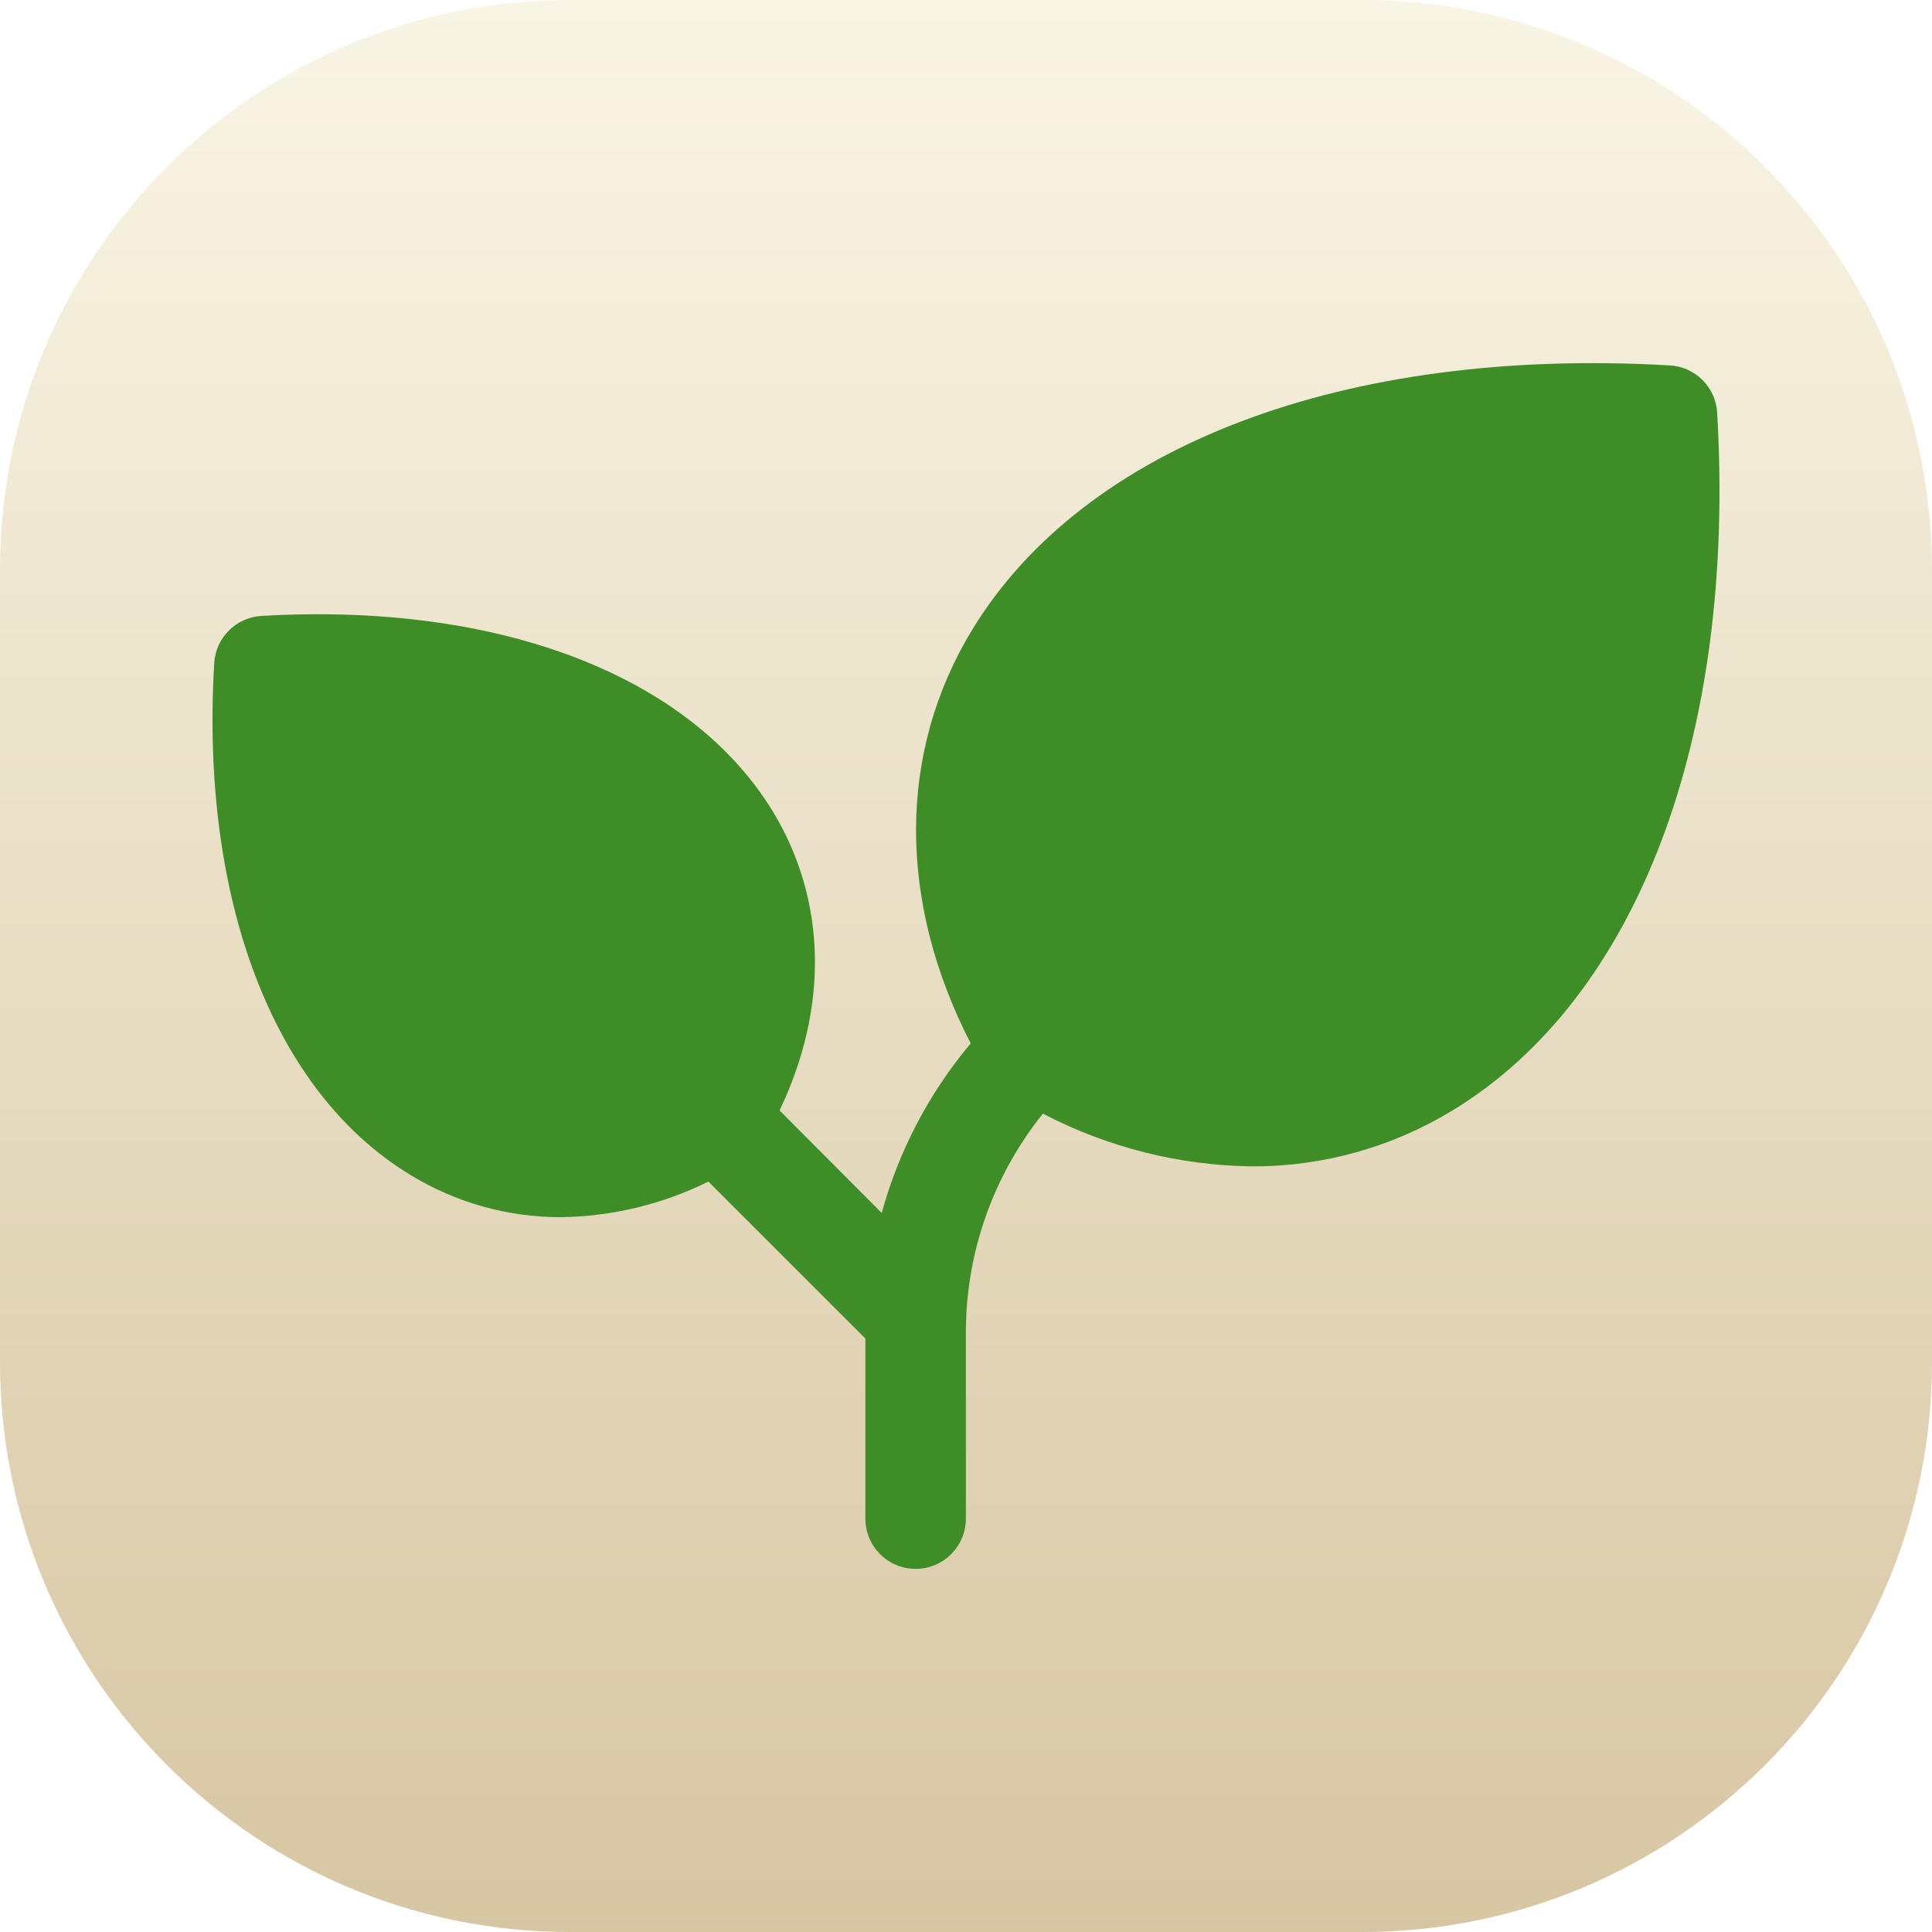
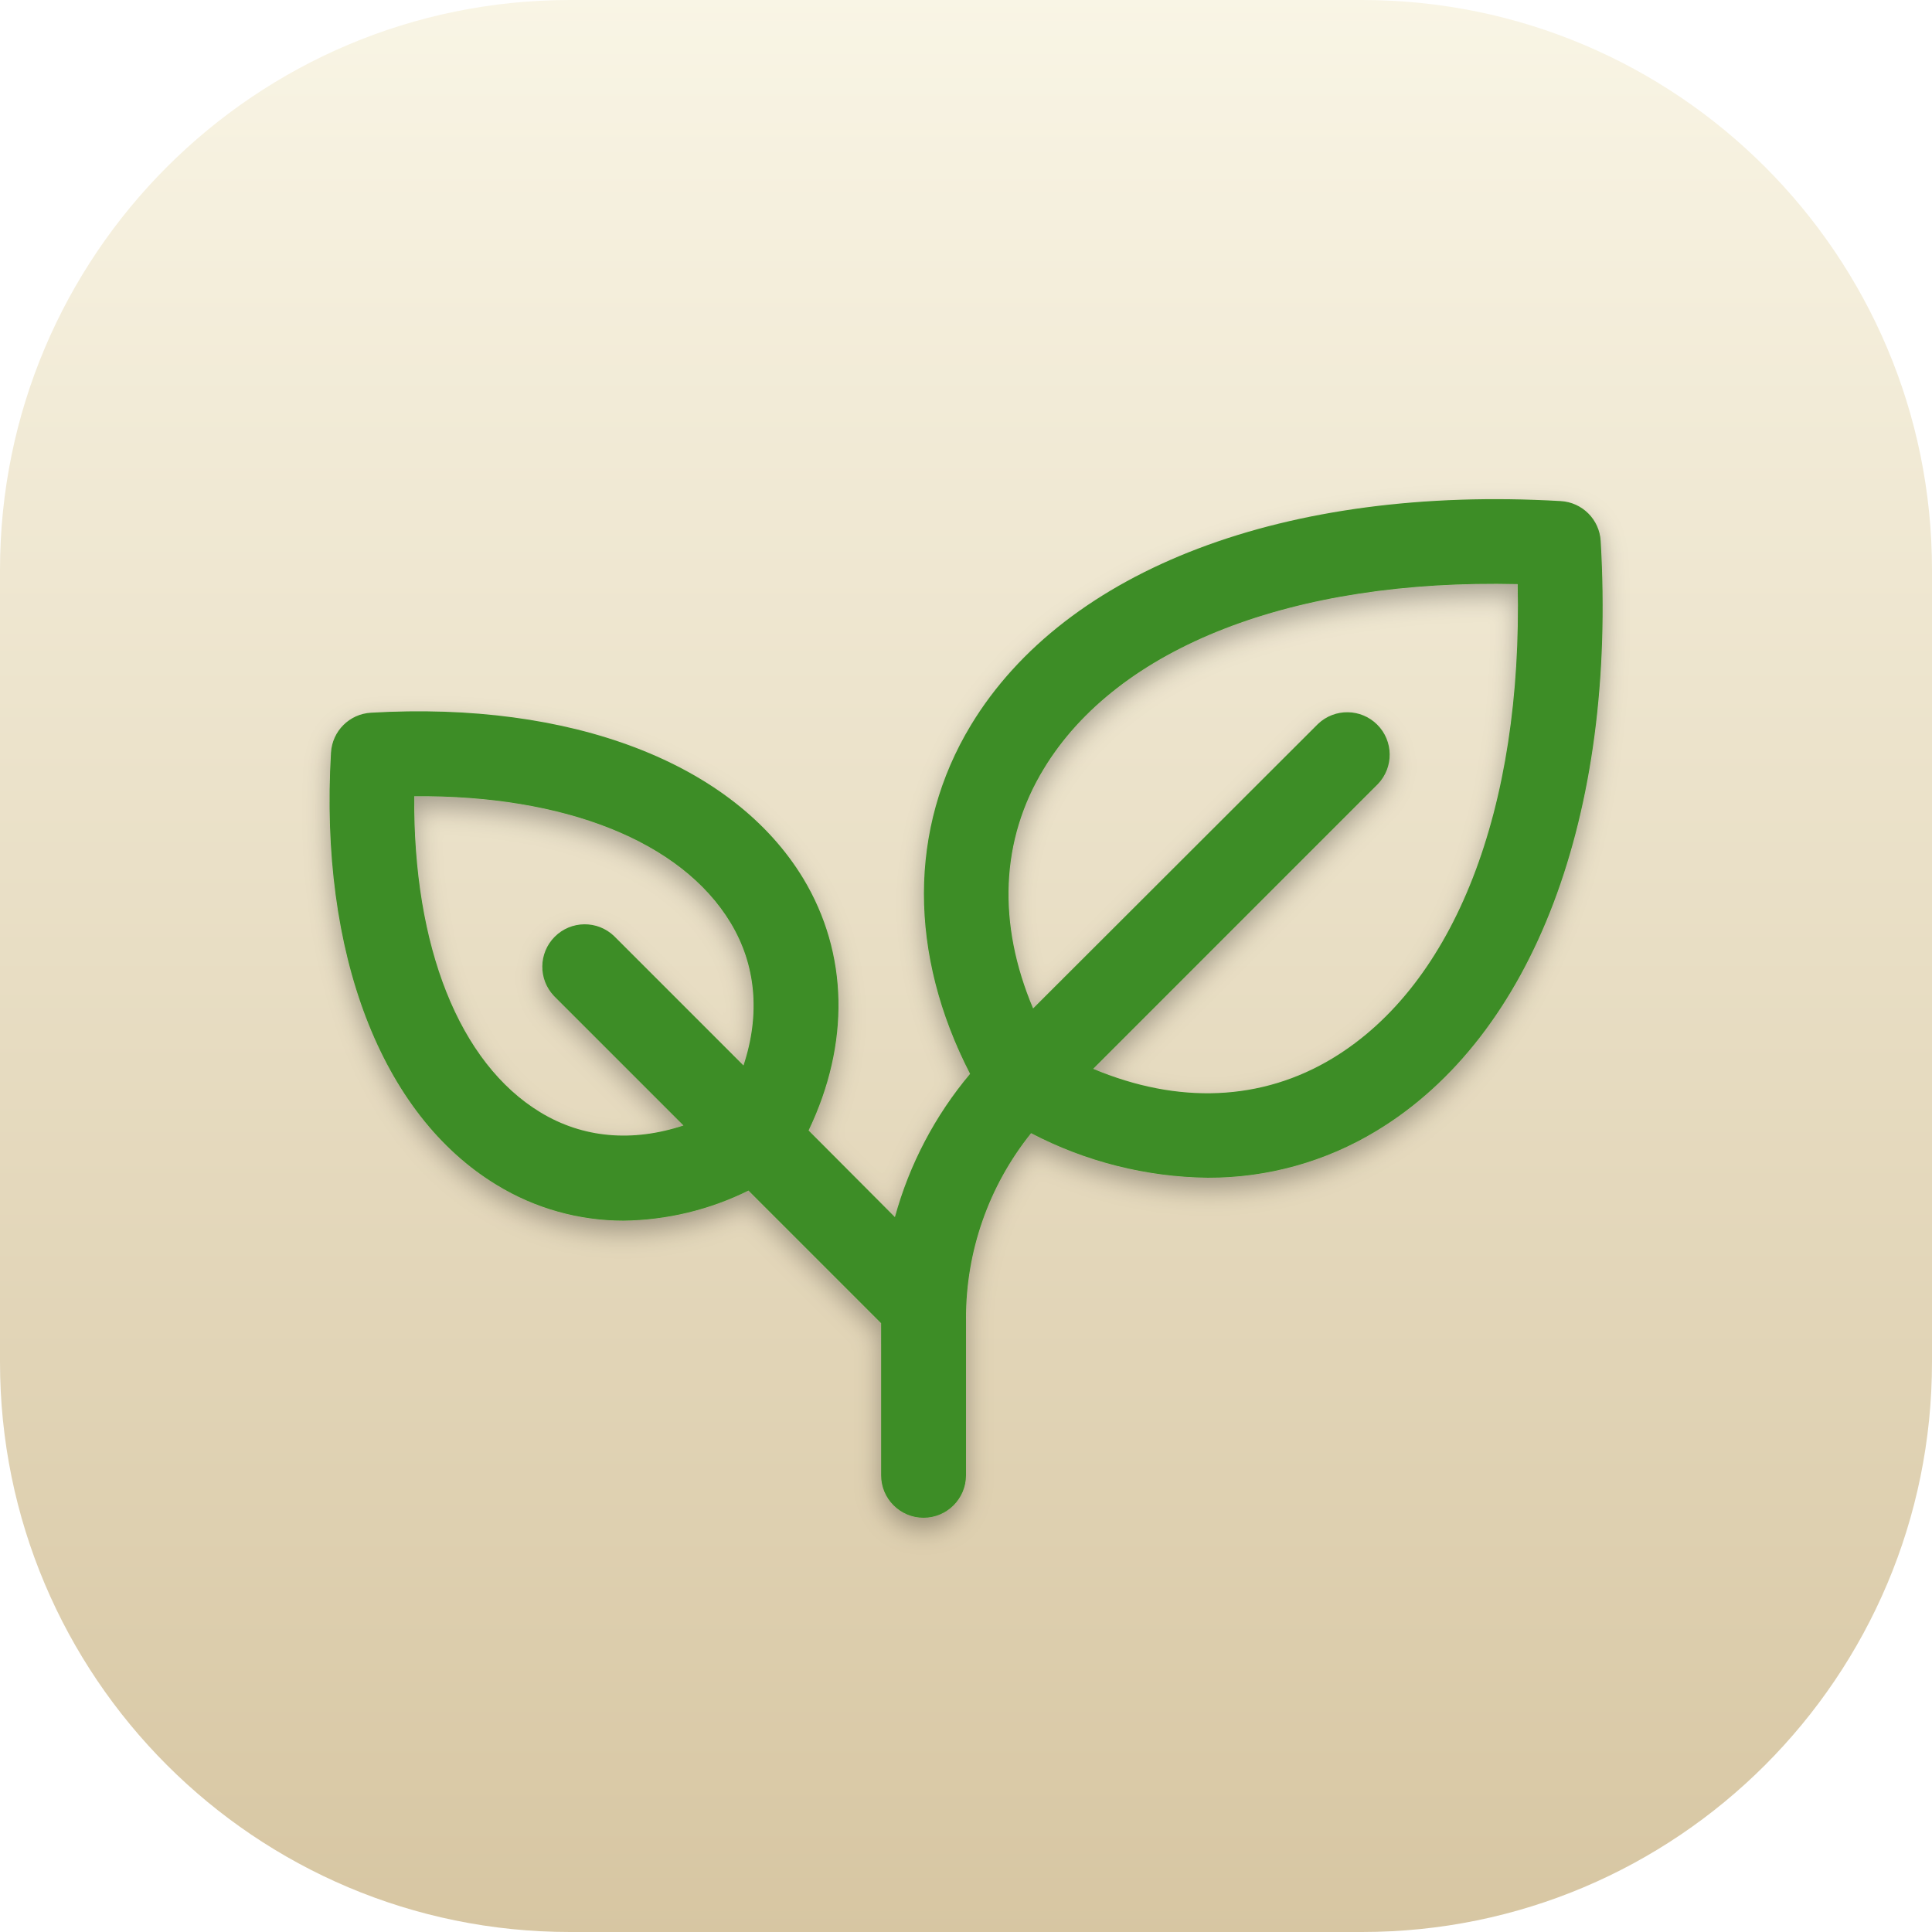
<svg xmlns="http://www.w3.org/2000/svg" width="256" height="256" viewBox="0 0 256 256">
  <defs>
    <linearGradient id="plantoir-tile" x1="0" y1="0" x2="0" y2="1">
      <stop offset="0" stop-color="#F9F5E5" />
      <stop offset="1" stop-color="#D7C6A2" />
    </linearGradient>
+     <filter id="plantoir-shadow" x="-20%" y="-20%" width="140%" height="140%">
+       <feDropShadow dx="0" dy="2.048" stdDeviation="2.304" flood-color="#000000" flood-opacity="0.3" />
+     </filter>
  </defs>
  <rect width="256" height="256" rx="75.52" ry="75.52" fill="url(#plantoir-tile)" />
-   <g transform="translate(21.4694 14.8263) scale(0.832137)">
-     <path fill="#3E8D26" d="M247.63,47.89a8,8,0,0,0-7.52-7.52c-51.76-3-93.32,12.74-111.18,42.22-11.8,19.49-11.78,43.16-.16,65.74a71.34,71.34,0,0,0-14.17,27L98.33,159c7.82-16.33,7.52-33.35-1-47.49-13.2-21.79-43.67-33.47-81.5-31.25a8,8,0,0,0-7.52,7.52c-2.23,37.83,9.46,68.3,31.25,81.5A45.82,45.82,0,0,0,63.44,176,54.58,54.58,0,0,0,87,170.33l25,25V224a8,8,0,0,0,16,0V194.51a55.61,55.61,0,0,1,12.27-35,73.91,73.91,0,0,0,33.31,8.4,60.9,60.9,0,0,0,31.83-8.86C234.89,141.21,250.67,99.65,247.63,47.89Z" />
+   <g transform="translate(38.016 38.016) scale(0.703)" filter="url(#plantoir-shadow)">
+     <path fill="#3E8D26" d="M247.63,47.89a8,8,0,0,0-7.52-7.52c-51.76-3-93.32,12.74-111.18,42.22-11.8,19.49-11.78,43.16-.16,65.74a71.34,71.34,0,0,0-14.17,27L98.33,159c7.82-16.33,7.52-33.35-1-47.49-13.2-21.79-43.67-33.47-81.5-31.25a8,8,0,0,0-7.52,7.52c-2.23,37.83,9.46,68.3,31.25,81.5A45.82,45.82,0,0,0,63.44,176,54.58,54.58,0,0,0,87,170.33l25,25V224a8,8,0,0,0,16,0V194.51a55.61,55.61,0,0,1,12.27-35,73.91,73.91,0,0,0,33.31,8.4,60.9,60.9,0,0,0,31.83-8.86C234.89,141.21,250.67,99.65,247.63,47.89ZM47.81,155.6C32.47,146.31,23.79,124.32,24,96c28.32-.24,50.31,8.47,59.6,23.81,4.85,8,5.64,17.33,2.46,26.94L61.65,122.34a8,8,0,0,0-11.31,11.31l24.41,24.41C65.14,161.24,55.82,160.45,47.81,155.6Zm149.31-10.22c-13.4,8.11-29.15,8.73-45.15,2l53.69-53.7a8,8,0,0,0-11.31-11.31L140.65,136c-6.76-16-6.15-31.76,2-45.15,13.94-23,47-35.82,89.33-34.83C232.94,98.34,220.14,131.44,197.12,145.38Z" />
  </g>
</svg>
